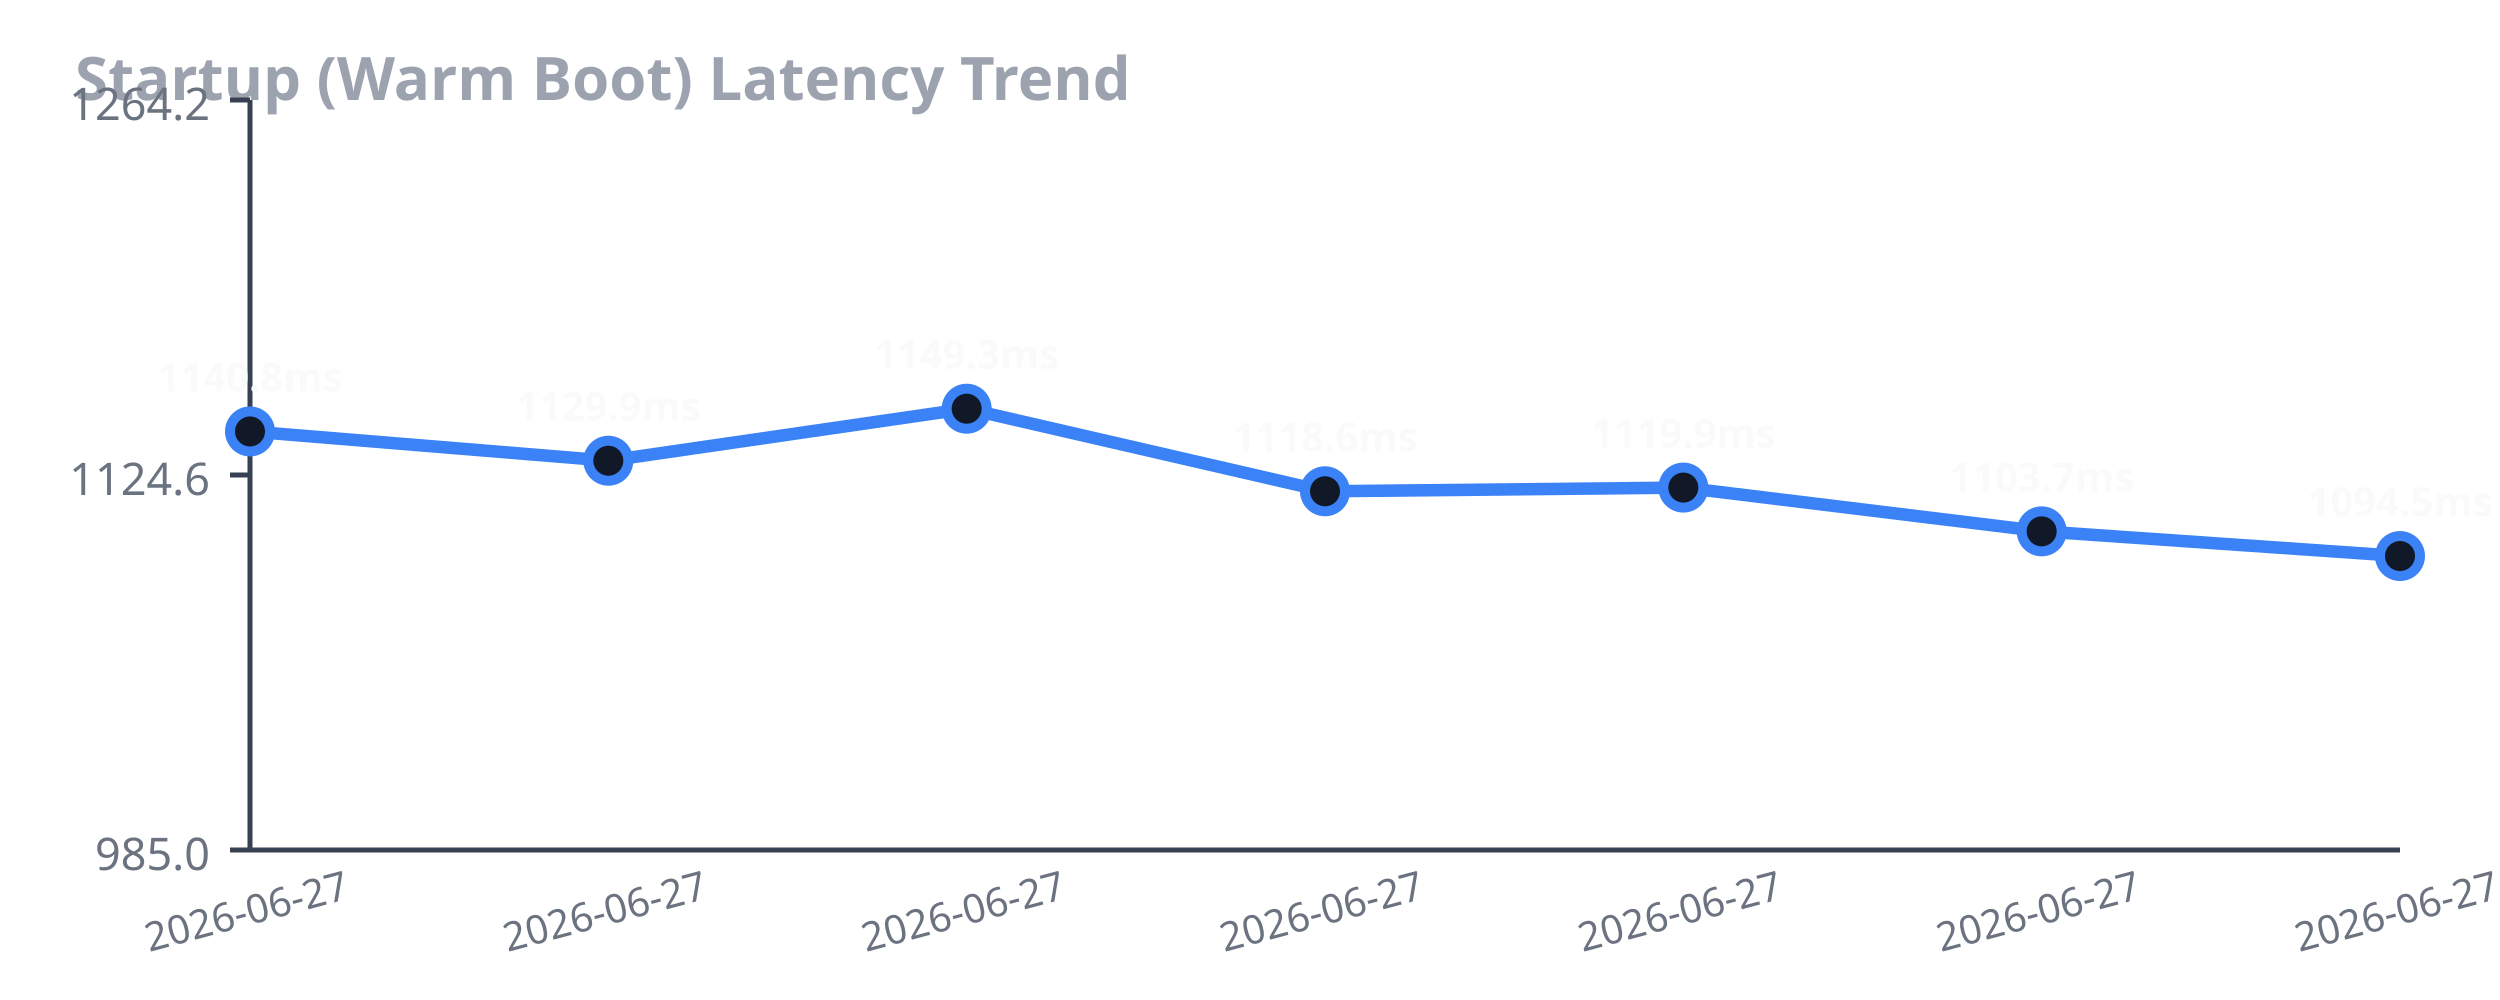
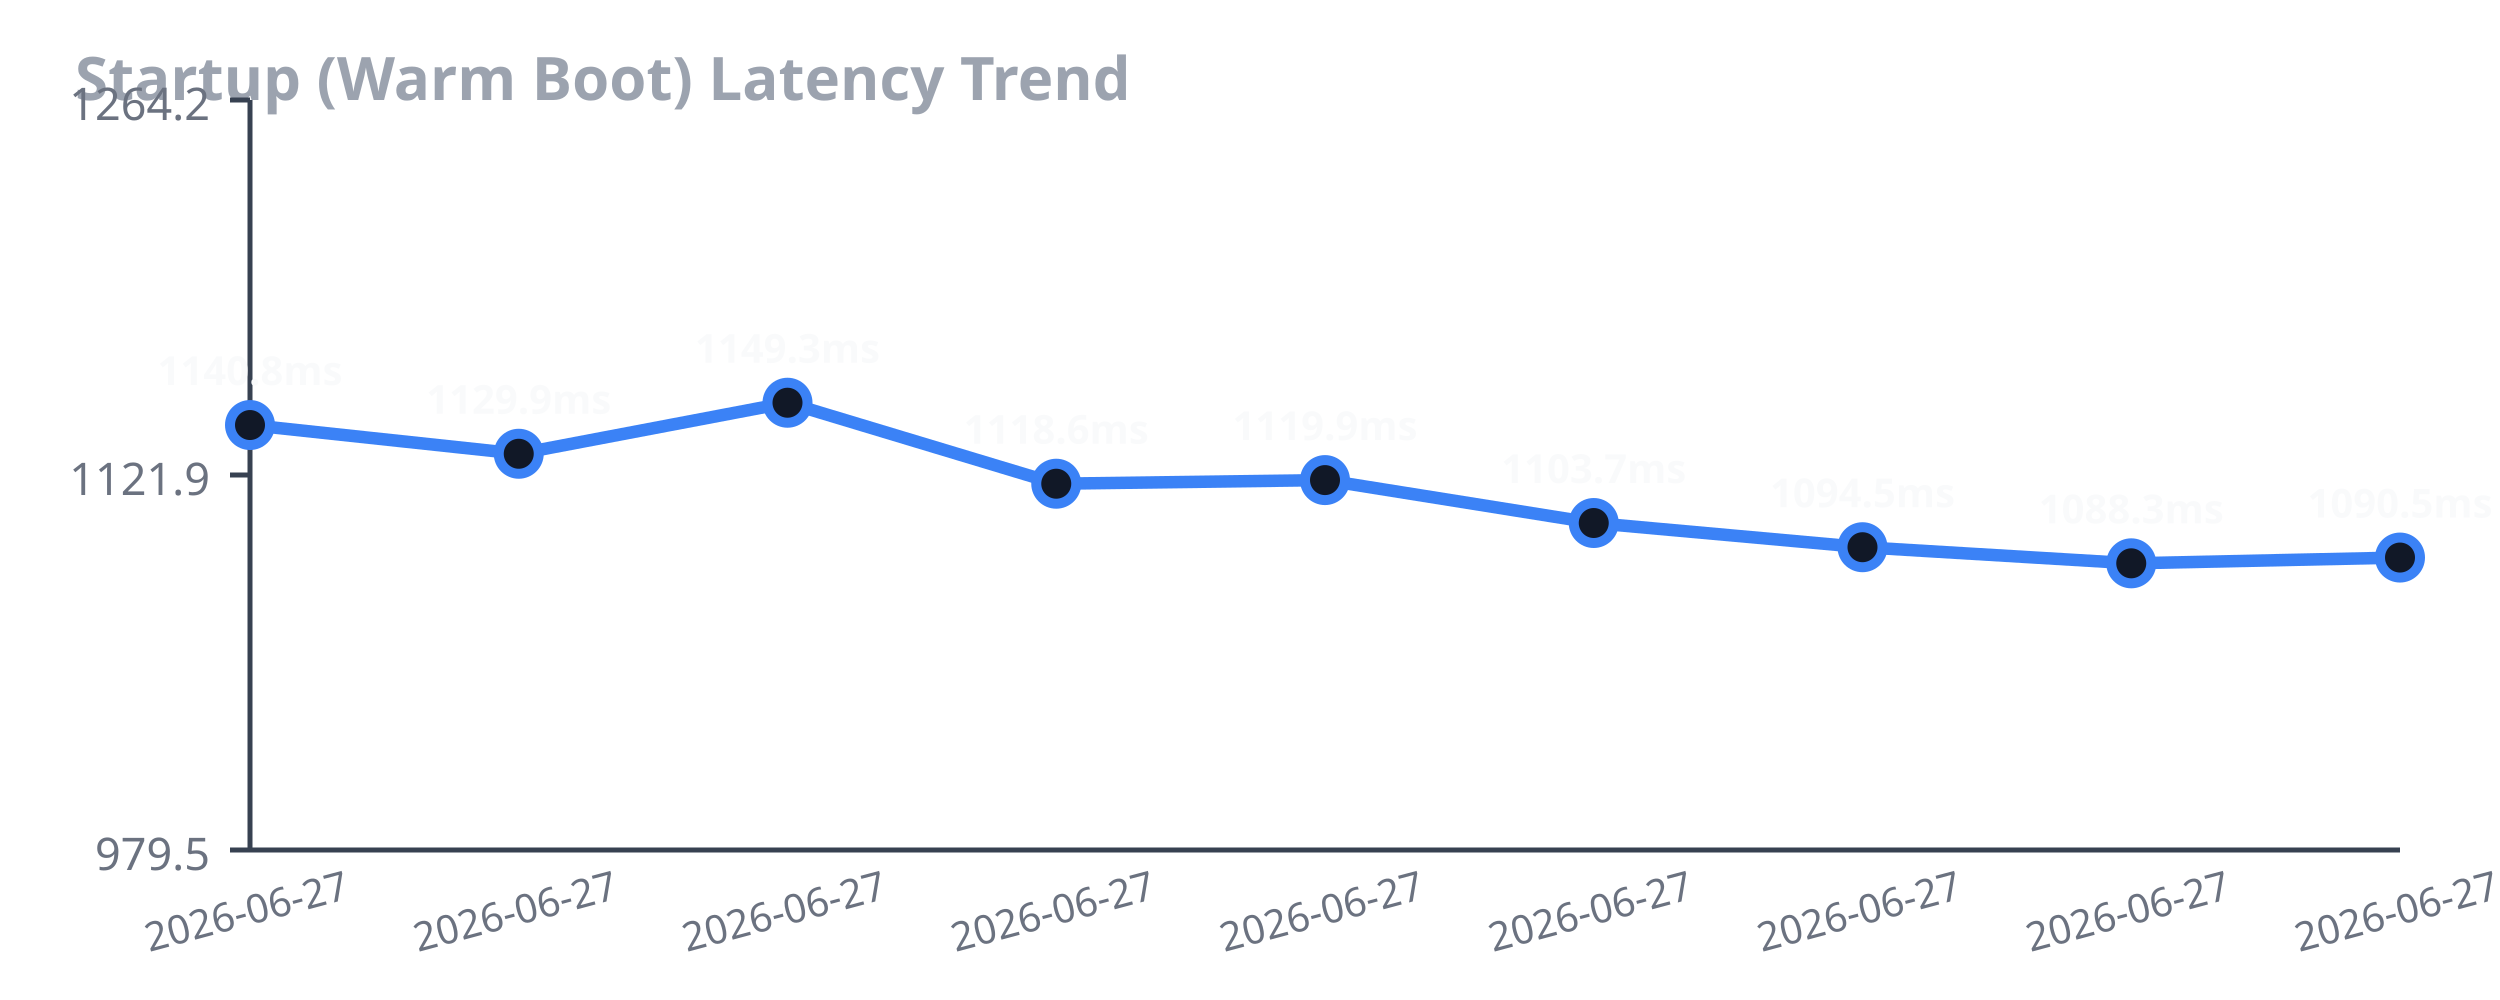
<svg xmlns="http://www.w3.org/2000/svg" width="500" height="200" viewBox="0 0 500 200" style="background:#111827; font-family:sans-serif; border-radius:8px; border:1px solid #374151;">
  <text x="15" y="20" fill="#9CA3AF" font-size="12" font-weight="bold">Startup (Warm Boot) Latency Trend</text>
  <line x1="50" y1="20" x2="50" y2="170" stroke="#374151" stroke-width="1" />
  <line x1="50" y1="170" x2="480" y2="170" stroke="#374151" stroke-width="1" />
  <line x1="46" y1="170.0" x2="50" y2="170.0" stroke="#374151" stroke-width="1" />
-   <text x="42" y="174.0" fill="#6B7280" font-size="9" text-anchor="end">985.0</text>
+   <text x="42" y="174.0" fill="#6B7280" font-size="9" text-anchor="end">979.5</text>
  <line x1="46" y1="95.0" x2="50" y2="95.0" stroke="#374151" stroke-width="1" />
-   <text x="42" y="99.0" fill="#6B7280" font-size="9" text-anchor="end">1124.6</text>
+   <text x="42" y="99.0" fill="#6B7280" font-size="9" text-anchor="end">1121.9</text>
  <line x1="46" y1="20.0" x2="50" y2="20.0" stroke="#374151" stroke-width="1" />
  <text x="42" y="24.0" fill="#6B7280" font-size="9" text-anchor="end">1264.2</text>
-   <polyline fill="none" stroke="#3B82F6" stroke-width="2.5" points="50.0,86.288 121.667,92.146 193.333,81.74 265.0,98.257 336.667,97.515 408.333,106.269 480.0,111.207" />
-   <circle cx="50.0" cy="86.288" r="4" fill="#111827" stroke="#3B82F6" stroke-width="2" />
-   <text x="50.0" y="78.288" fill="#F9FAFB" font-size="8" font-weight="bold" text-anchor="middle">1140.8ms</text>
+   <polyline fill="none" stroke="#3B82F6" stroke-width="2.5" points="50.0,85.006 103.75,90.752 157.5,80.547 211.25,96.744 265.0,96.017 318.75,104.602 372.5,109.444 426.25,112.665 480.0,111.511" />
+   <circle cx="50.0" cy="85.006" r="4" fill="#111827" stroke="#3B82F6" stroke-width="2" />
+   <text x="50.0" y="77.006" fill="#F9FAFB" font-size="8" font-weight="bold" text-anchor="middle">1140.8ms</text>
  <text x="50.0" y="185" fill="#6B7280" font-size="8" text-anchor="middle" transform="rotate(-15, 50.0, 185)">2026-06-27</text>
-   <circle cx="121.667" cy="92.146" r="4" fill="#111827" stroke="#3B82F6" stroke-width="2" />
-   <text x="121.667" y="84.146" fill="#F9FAFB" font-size="8" font-weight="bold" text-anchor="middle">1129.9ms</text>
-   <text x="121.667" y="185" fill="#6B7280" font-size="8" text-anchor="middle" transform="rotate(-15, 121.6667, 185)">2026-06-27</text>
-   <circle cx="193.333" cy="81.74" r="4" fill="#111827" stroke="#3B82F6" stroke-width="2" />
-   <text x="193.333" y="73.74" fill="#F9FAFB" font-size="8" font-weight="bold" text-anchor="middle">1149.3ms</text>
-   <text x="193.333" y="185" fill="#6B7280" font-size="8" text-anchor="middle" transform="rotate(-15, 193.3333, 185)">2026-06-27</text>
-   <circle cx="265.0" cy="98.257" r="4" fill="#111827" stroke="#3B82F6" stroke-width="2" />
-   <text x="265.0" y="90.257" fill="#F9FAFB" font-size="8" font-weight="bold" text-anchor="middle">1118.6ms</text>
+   <circle cx="103.75" cy="90.752" r="4" fill="#111827" stroke="#3B82F6" stroke-width="2" />
+   <text x="103.75" y="82.752" fill="#F9FAFB" font-size="8" font-weight="bold" text-anchor="middle">1129.9ms</text>
+   <text x="103.75" y="185" fill="#6B7280" font-size="8" text-anchor="middle" transform="rotate(-15, 103.75, 185)">2026-06-27</text>
+   <circle cx="157.5" cy="80.547" r="4" fill="#111827" stroke="#3B82F6" stroke-width="2" />
+   <text x="157.5" y="72.547" fill="#F9FAFB" font-size="8" font-weight="bold" text-anchor="middle">1149.3ms</text>
+   <text x="157.5" y="185" fill="#6B7280" font-size="8" text-anchor="middle" transform="rotate(-15, 157.5, 185)">2026-06-27</text>
+   <circle cx="211.25" cy="96.744" r="4" fill="#111827" stroke="#3B82F6" stroke-width="2" />
+   <text x="211.25" y="88.744" fill="#F9FAFB" font-size="8" font-weight="bold" text-anchor="middle">1118.6ms</text>
+   <text x="211.25" y="185" fill="#6B7280" font-size="8" text-anchor="middle" transform="rotate(-15, 211.25, 185)">2026-06-27</text>
+   <circle cx="265.0" cy="96.017" r="4" fill="#111827" stroke="#3B82F6" stroke-width="2" />
+   <text x="265.0" y="88.017" fill="#F9FAFB" font-size="8" font-weight="bold" text-anchor="middle">1119.9ms</text>
  <text x="265.0" y="185" fill="#6B7280" font-size="8" text-anchor="middle" transform="rotate(-15, 265.0, 185)">2026-06-27</text>
-   <circle cx="336.667" cy="97.515" r="4" fill="#111827" stroke="#3B82F6" stroke-width="2" />
-   <text x="336.667" y="89.515" fill="#F9FAFB" font-size="8" font-weight="bold" text-anchor="middle">1119.9ms</text>
-   <text x="336.667" y="185" fill="#6B7280" font-size="8" text-anchor="middle" transform="rotate(-15, 336.6667, 185)">2026-06-27</text>
-   <circle cx="408.333" cy="106.269" r="4" fill="#111827" stroke="#3B82F6" stroke-width="2" />
-   <text x="408.333" y="98.269" fill="#F9FAFB" font-size="8" font-weight="bold" text-anchor="middle">1103.7ms</text>
-   <text x="408.333" y="185" fill="#6B7280" font-size="8" text-anchor="middle" transform="rotate(-15, 408.3333, 185)">2026-06-27</text>
-   <circle cx="480.0" cy="111.207" r="4" fill="#111827" stroke="#3B82F6" stroke-width="2" />
-   <text x="480.0" y="103.207" fill="#F9FAFB" font-size="8" font-weight="bold" text-anchor="middle">1094.5ms</text>
+   <circle cx="318.75" cy="104.602" r="4" fill="#111827" stroke="#3B82F6" stroke-width="2" />
+   <text x="318.75" y="96.602" fill="#F9FAFB" font-size="8" font-weight="bold" text-anchor="middle">1103.7ms</text>
+   <text x="318.75" y="185" fill="#6B7280" font-size="8" text-anchor="middle" transform="rotate(-15, 318.75, 185)">2026-06-27</text>
+   <circle cx="372.5" cy="109.444" r="4" fill="#111827" stroke="#3B82F6" stroke-width="2" />
+   <text x="372.5" y="101.444" fill="#F9FAFB" font-size="8" font-weight="bold" text-anchor="middle">1094.5ms</text>
+   <text x="372.5" y="185" fill="#6B7280" font-size="8" text-anchor="middle" transform="rotate(-15, 372.5, 185)">2026-06-27</text>
+   <circle cx="426.25" cy="112.665" r="4" fill="#111827" stroke="#3B82F6" stroke-width="2" />
+   <text x="426.25" y="104.665" fill="#F9FAFB" font-size="8" font-weight="bold" text-anchor="middle">1088.3ms</text>
+   <text x="426.25" y="185" fill="#6B7280" font-size="8" text-anchor="middle" transform="rotate(-15, 426.25, 185)">2026-06-27</text>
+   <circle cx="480.0" cy="111.511" r="4" fill="#111827" stroke="#3B82F6" stroke-width="2" />
+   <text x="480.0" y="103.511" fill="#F9FAFB" font-size="8" font-weight="bold" text-anchor="middle">1090.5ms</text>
  <text x="480.0" y="185" fill="#6B7280" font-size="8" text-anchor="middle" transform="rotate(-15, 480.0, 185)">2026-06-27</text>
</svg>
